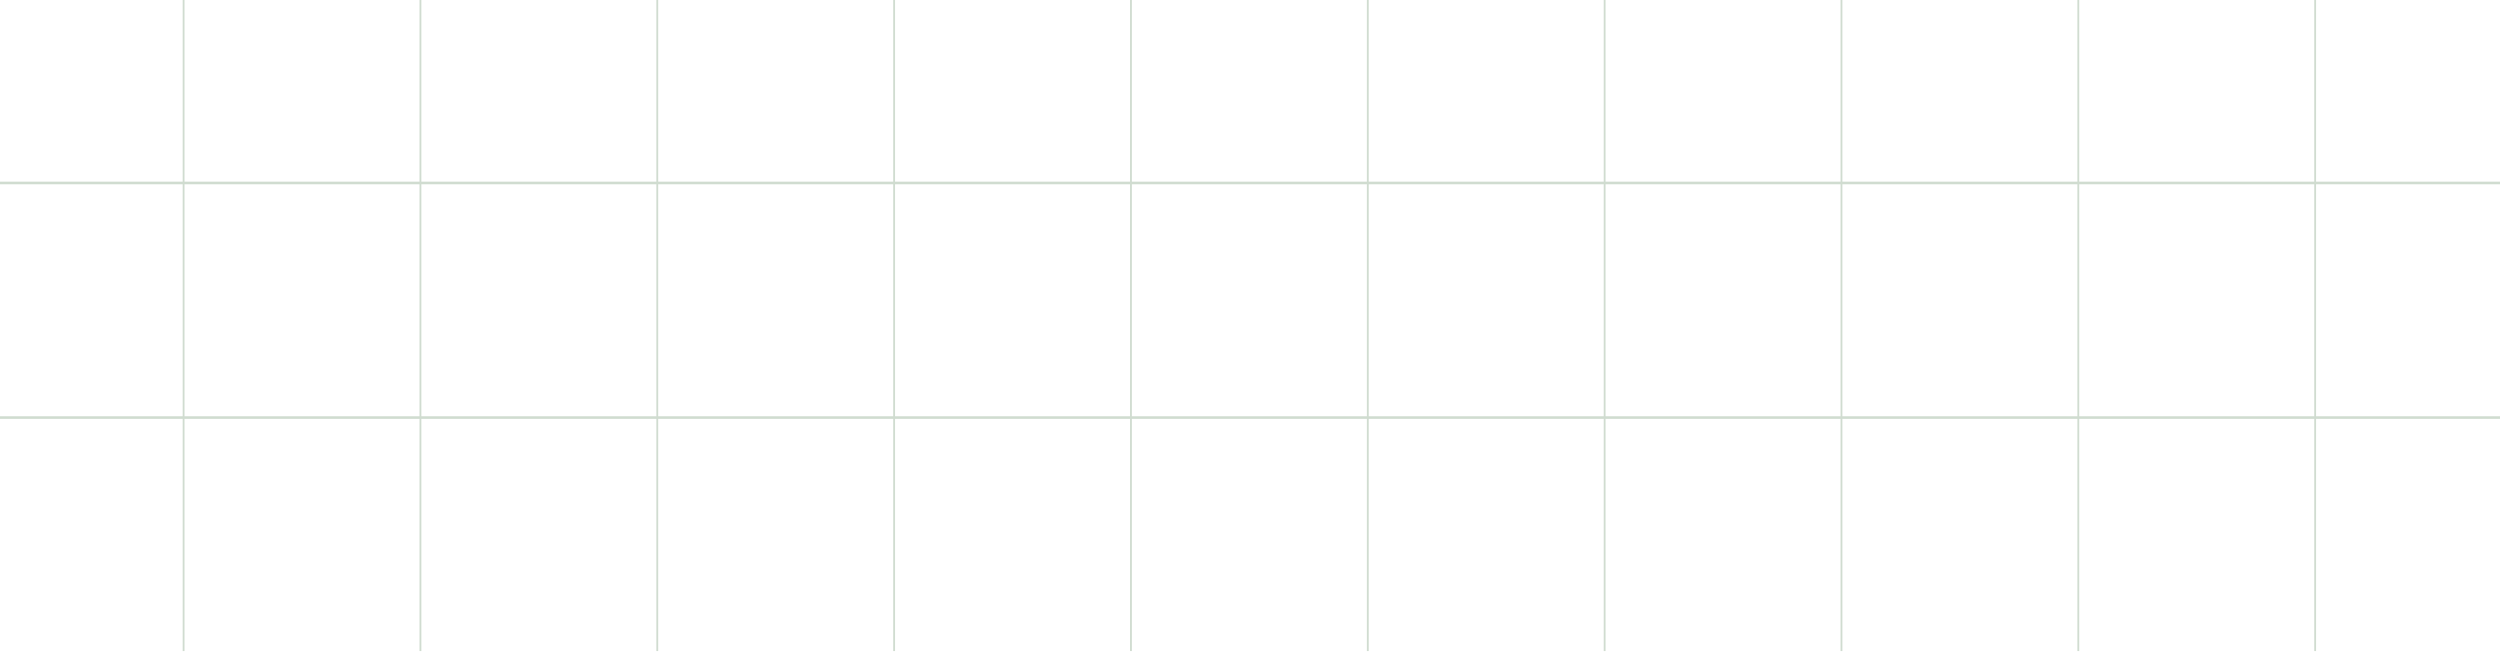
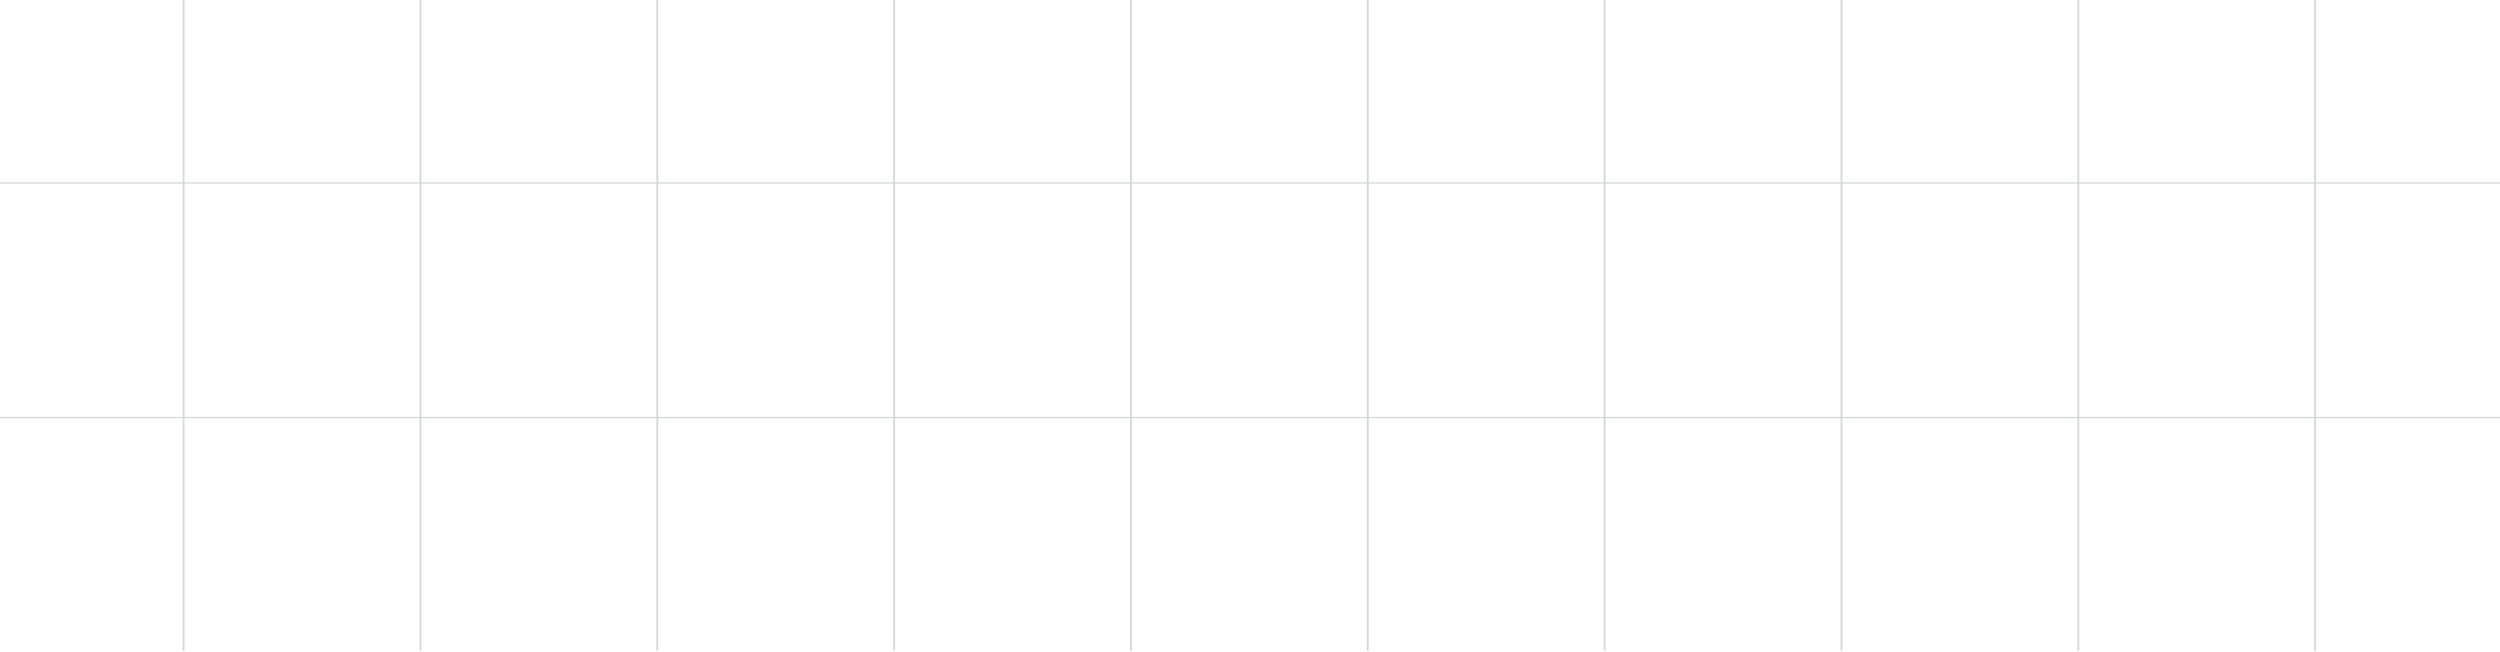
<svg xmlns="http://www.w3.org/2000/svg" id="Layer_1" data-name="Layer 1" viewBox="0 0 1919.962 499.999">
  <defs>
-     <style>.cls-1,.cls-2{fill:none;stroke:#d0dcd0;stroke-miterlimit:10;}.cls-1{stroke-width:2.001px;}.cls-2{stroke-width:1.411px;}</style>
+     <style>.cls-1,.cls-2{fill:none;stroke:#d0dcd0;stroke-miterlimit:10;}.cls-1{stroke-width:1px;}.cls-2{stroke-width:1.411px;}</style>
  </defs>
  <line class="cls-1" y1="140.513" x2="1919.962" y2="140.513" />
  <line class="cls-1" y1="320.679" x2="1919.962" y2="320.679" />
  <line class="cls-2" x1="141" y1="499.999" x2="141" />
  <line class="cls-2" x1="322.889" y1="499.999" x2="322.889" />
  <line class="cls-2" x1="504.778" y1="499.999" x2="504.778" />
  <line class="cls-2" x1="1232.333" y1="499.999" x2="1232.333" />
  <line class="cls-2" x1="1414.222" y1="499.999" x2="1414.222" />
  <line class="cls-2" x1="1596.111" y1="499.999" x2="1596.111" />
  <line class="cls-2" x1="1778" y1="499.999" x2="1778" />
  <line class="cls-2" x1="1050.444" y1="499.999" x2="1050.444" />
  <line class="cls-2" x1="868.556" y1="499.999" x2="868.556" />
  <line class="cls-2" x1="686.667" y1="499.999" x2="686.667" />
</svg>
